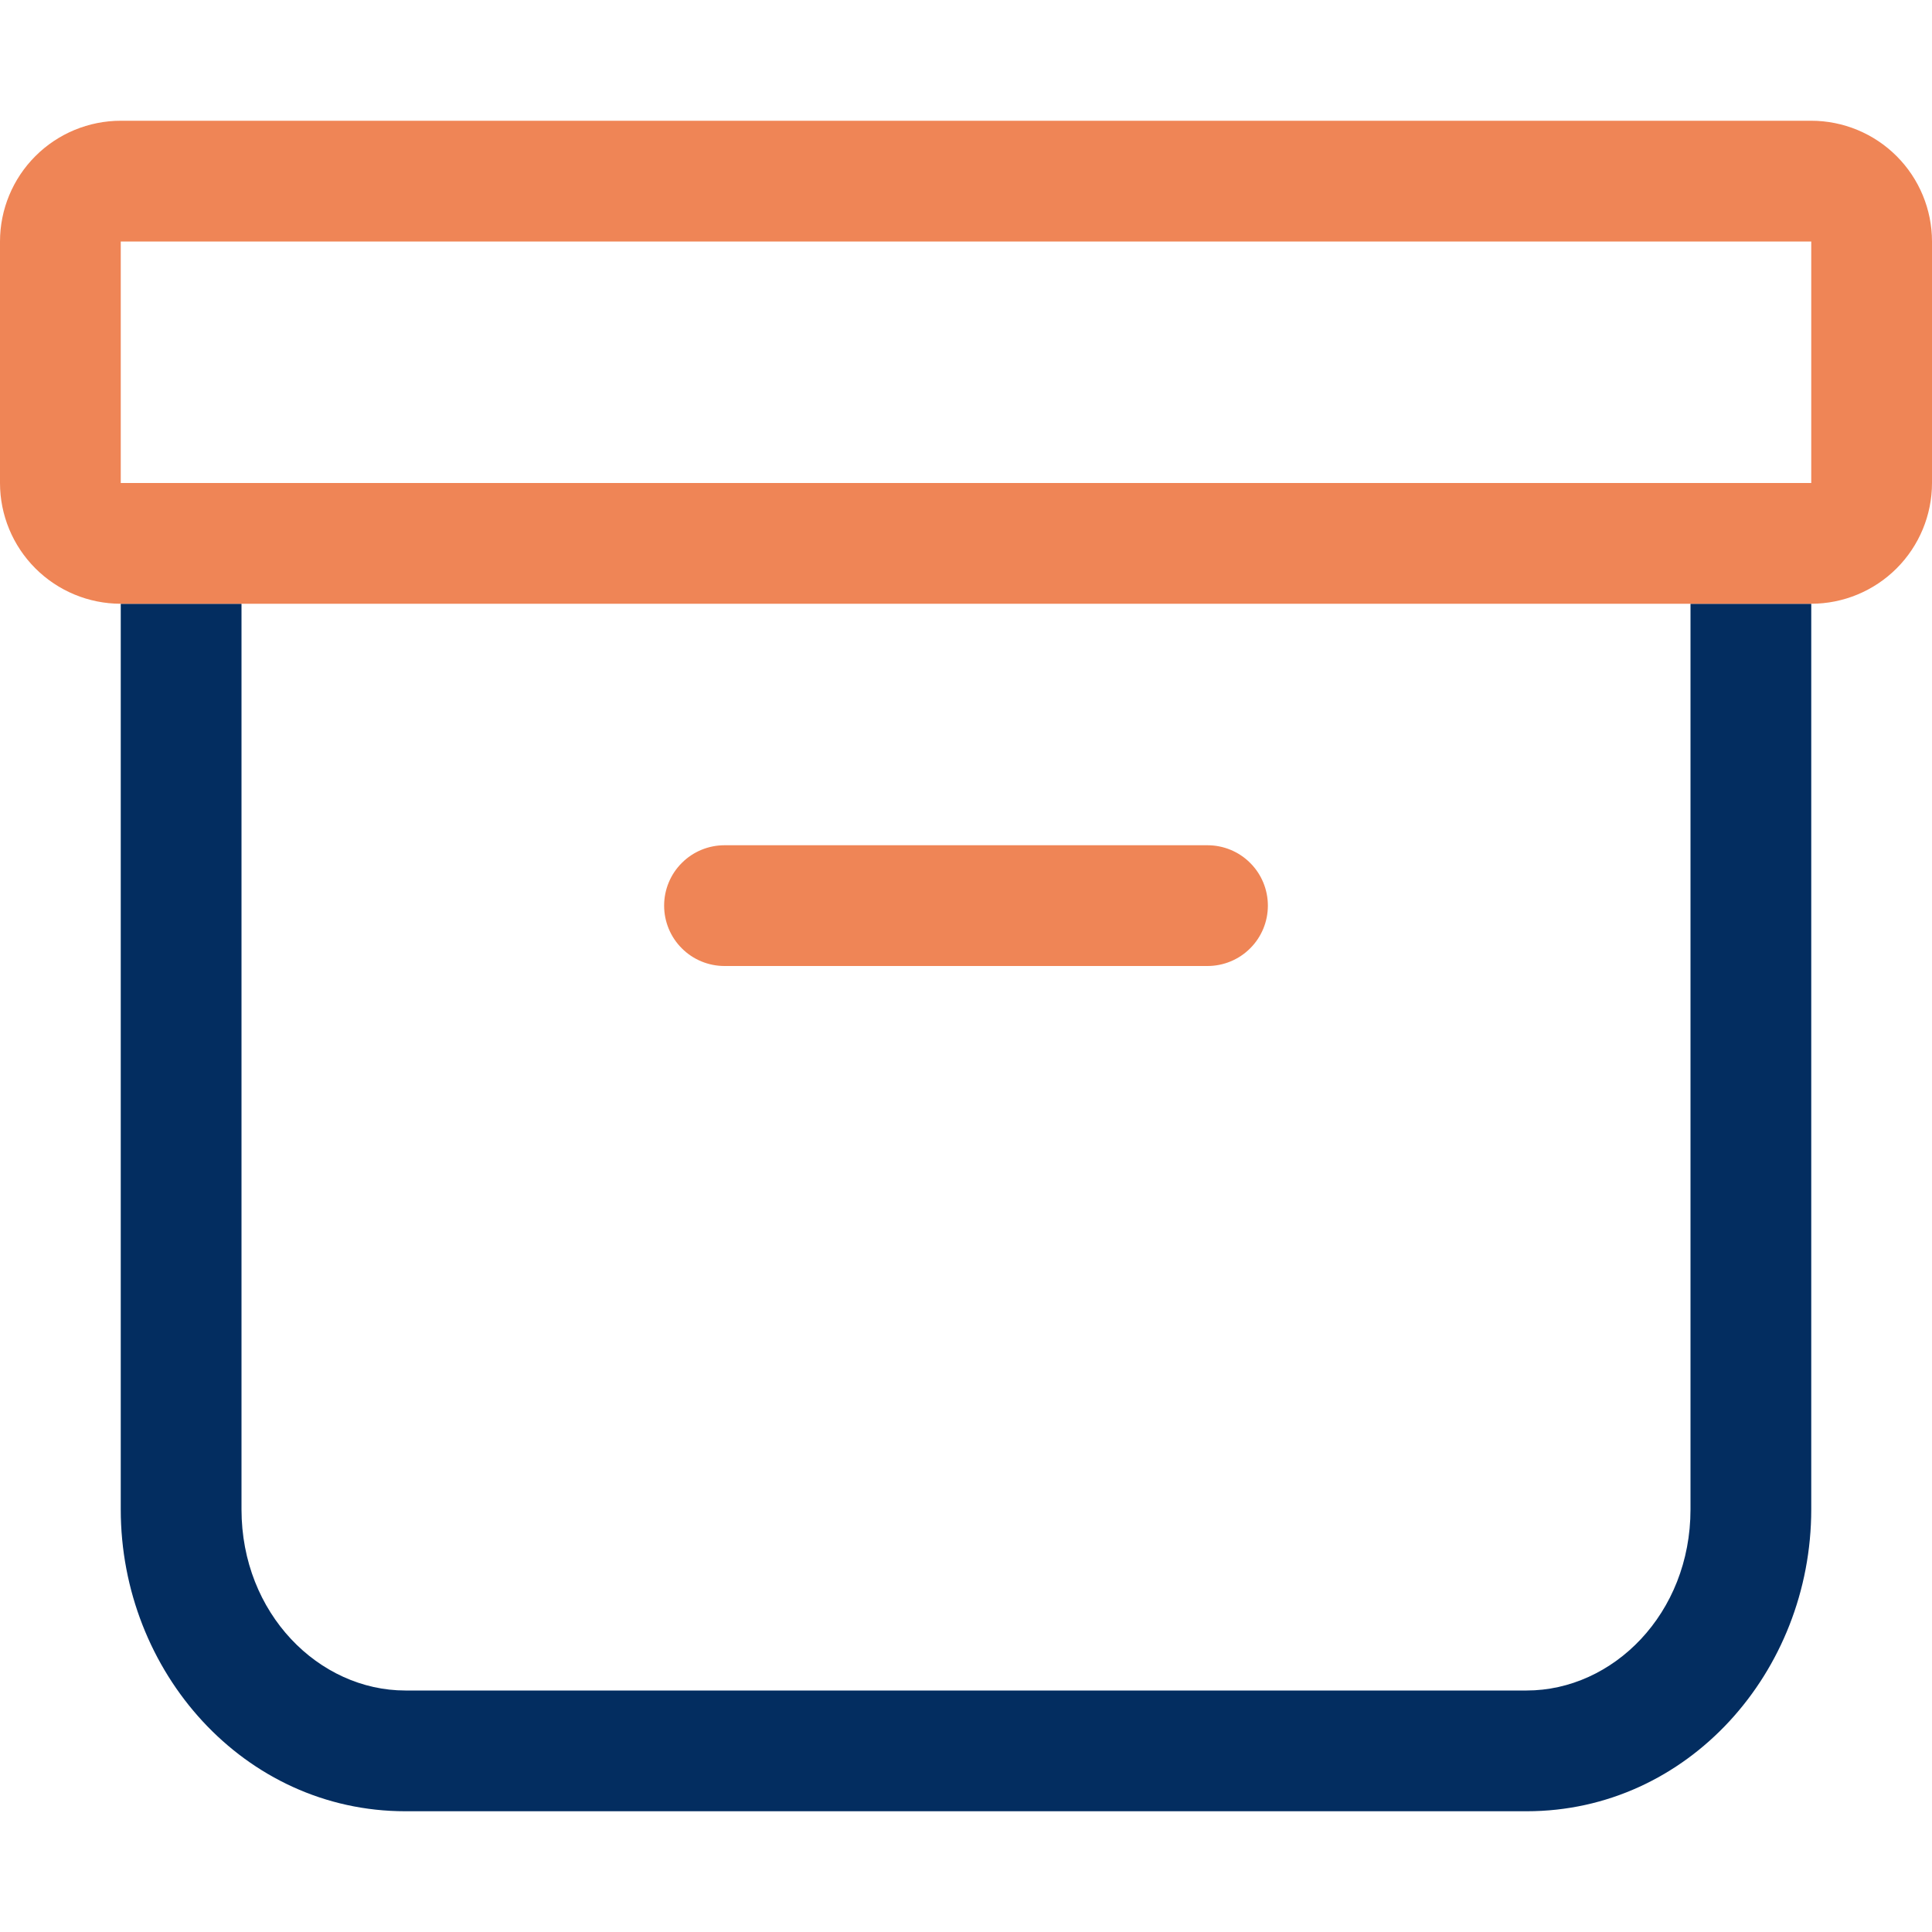
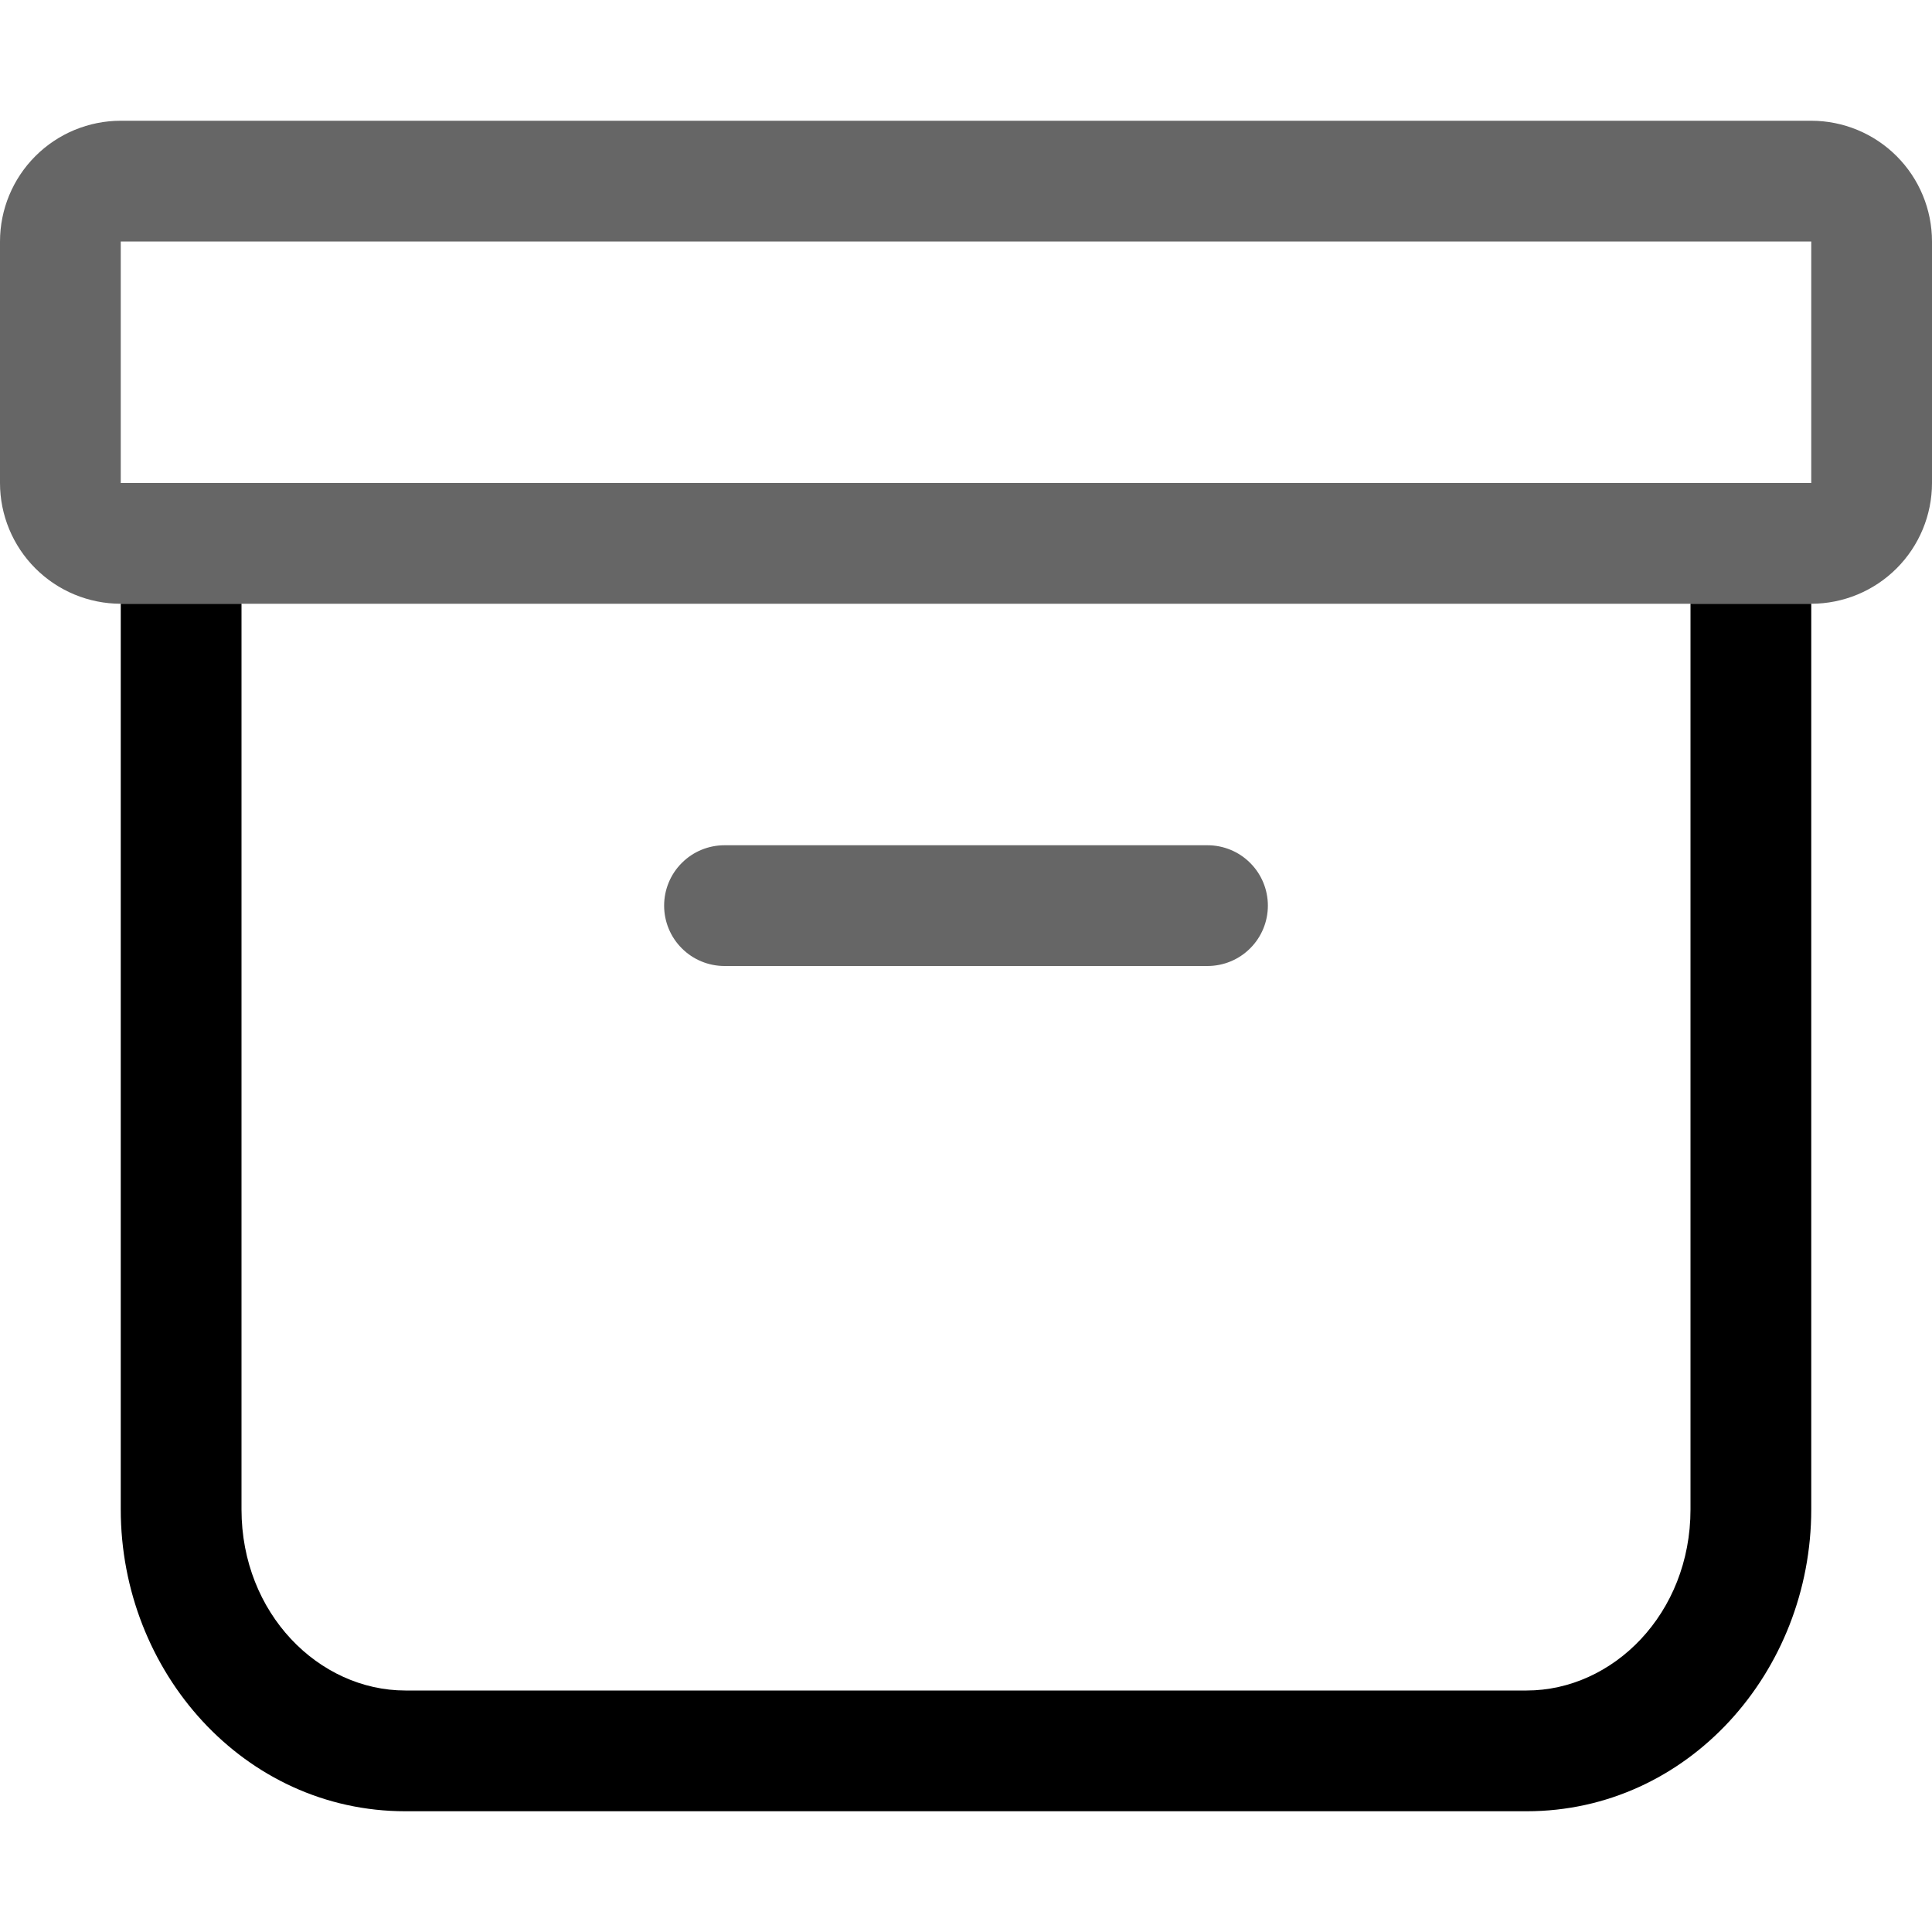
<svg xmlns="http://www.w3.org/2000/svg" width="32" height="32" viewBox="0 0 32 32" fill="none">
-   <path fill-rule="evenodd" clip-rule="evenodd" d="M4 10V25C4 26.728 5.284 28 6.714 28H25.286C26.716 28 28 26.728 28 25V10H30V25C30 27.69 27.958 30 25.286 30H6.714C4.042 30 2 27.69 2 25V10H4Z" fill="#032D60" />
-   <path fill-rule="evenodd" clip-rule="evenodd" d="M11 15C11 14.735 11.105 14.48 11.293 14.293C11.48 14.105 11.735 14 12 14H20C20.265 14 20.52 14.105 20.707 14.293C20.895 14.48 21 14.735 21 15C21 15.265 20.895 15.52 20.707 15.707C20.52 15.895 20.265 16 20 16H12C11.735 16 11.48 15.895 11.293 15.707C11.105 15.52 11 15.265 11 15ZM30 4H2V8H30V4ZM2 2C1.47 2 0.961 2.211 0.586 2.586C0.211 2.961 0 3.47 0 4L0 8C0 8.53 0.211 9.039 0.586 9.414C0.961 9.789 1.47 10 2 10H30C30.53 10 31.039 9.789 31.414 9.414C31.789 9.039 32 8.53 32 8V4C32 3.47 31.789 2.961 31.414 2.586C31.039 2.211 30.53 2 30 2H2Z" fill="#EF8556" />
+   <path fill-rule="evenodd" clip-rule="evenodd" d="M4 10V25C4 26.728 5.284 28 6.714 28H25.286C26.716 28 28 26.728 28 25V10H30V25C30 27.69 27.958 30 25.286 30H6.714C4.042 30 2 27.69 2 25V10H4Z" fill="black" />
+   <path fill-rule="evenodd" clip-rule="evenodd" d="M11 15C11 14.735 11.105 14.48 11.293 14.293C11.48 14.105 11.735 14 12 14H20C20.265 14 20.52 14.105 20.707 14.293C20.895 14.48 21 14.735 21 15C21 15.265 20.895 15.52 20.707 15.707C20.52 15.895 20.265 16 20 16H12C11.735 16 11.48 15.895 11.293 15.707C11.105 15.52 11 15.265 11 15ZM30 4H2V8H30V4ZM2 2C1.47 2 0.961 2.211 0.586 2.586C0.211 2.961 0 3.47 0 4L0 8C0 8.53 0.211 9.039 0.586 9.414C0.961 9.789 1.47 10 2 10H30C30.53 10 31.039 9.789 31.414 9.414C31.789 9.039 32 8.53 32 8V4C32 3.47 31.789 2.961 31.414 2.586C31.039 2.211 30.53 2 30 2H2Z" fill="black" fill-opacity="0.6" />
</svg>
